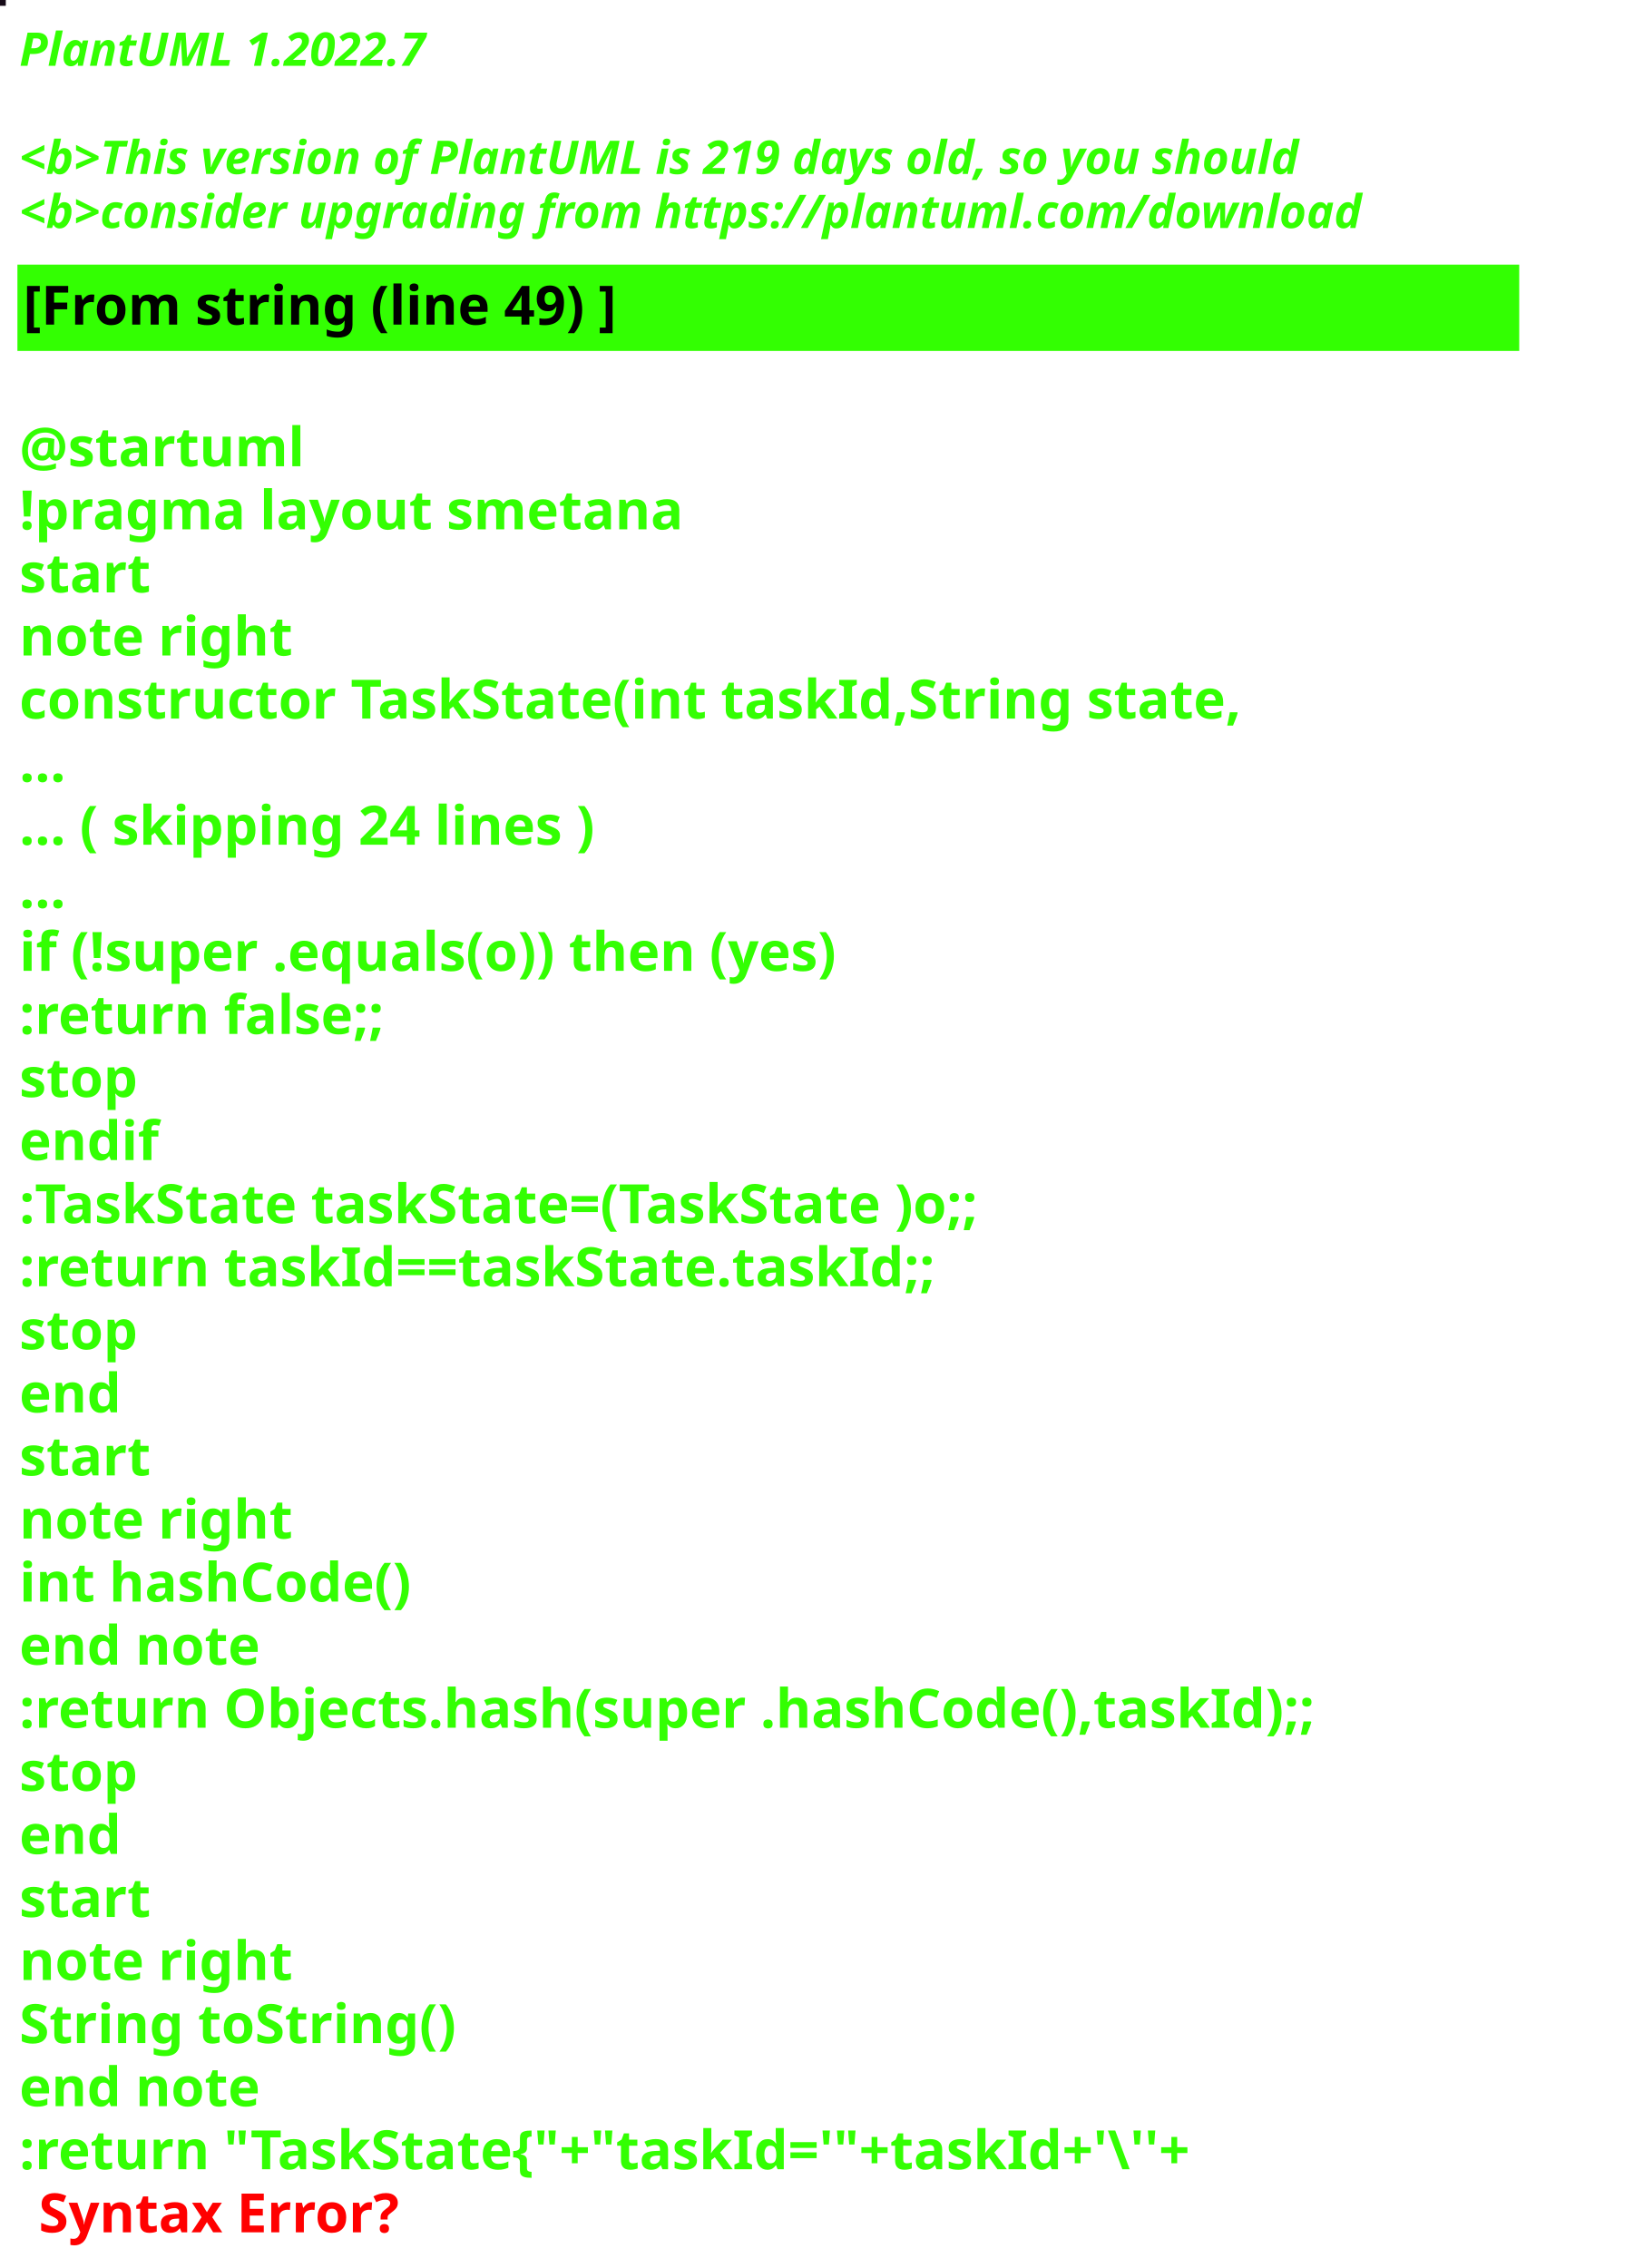
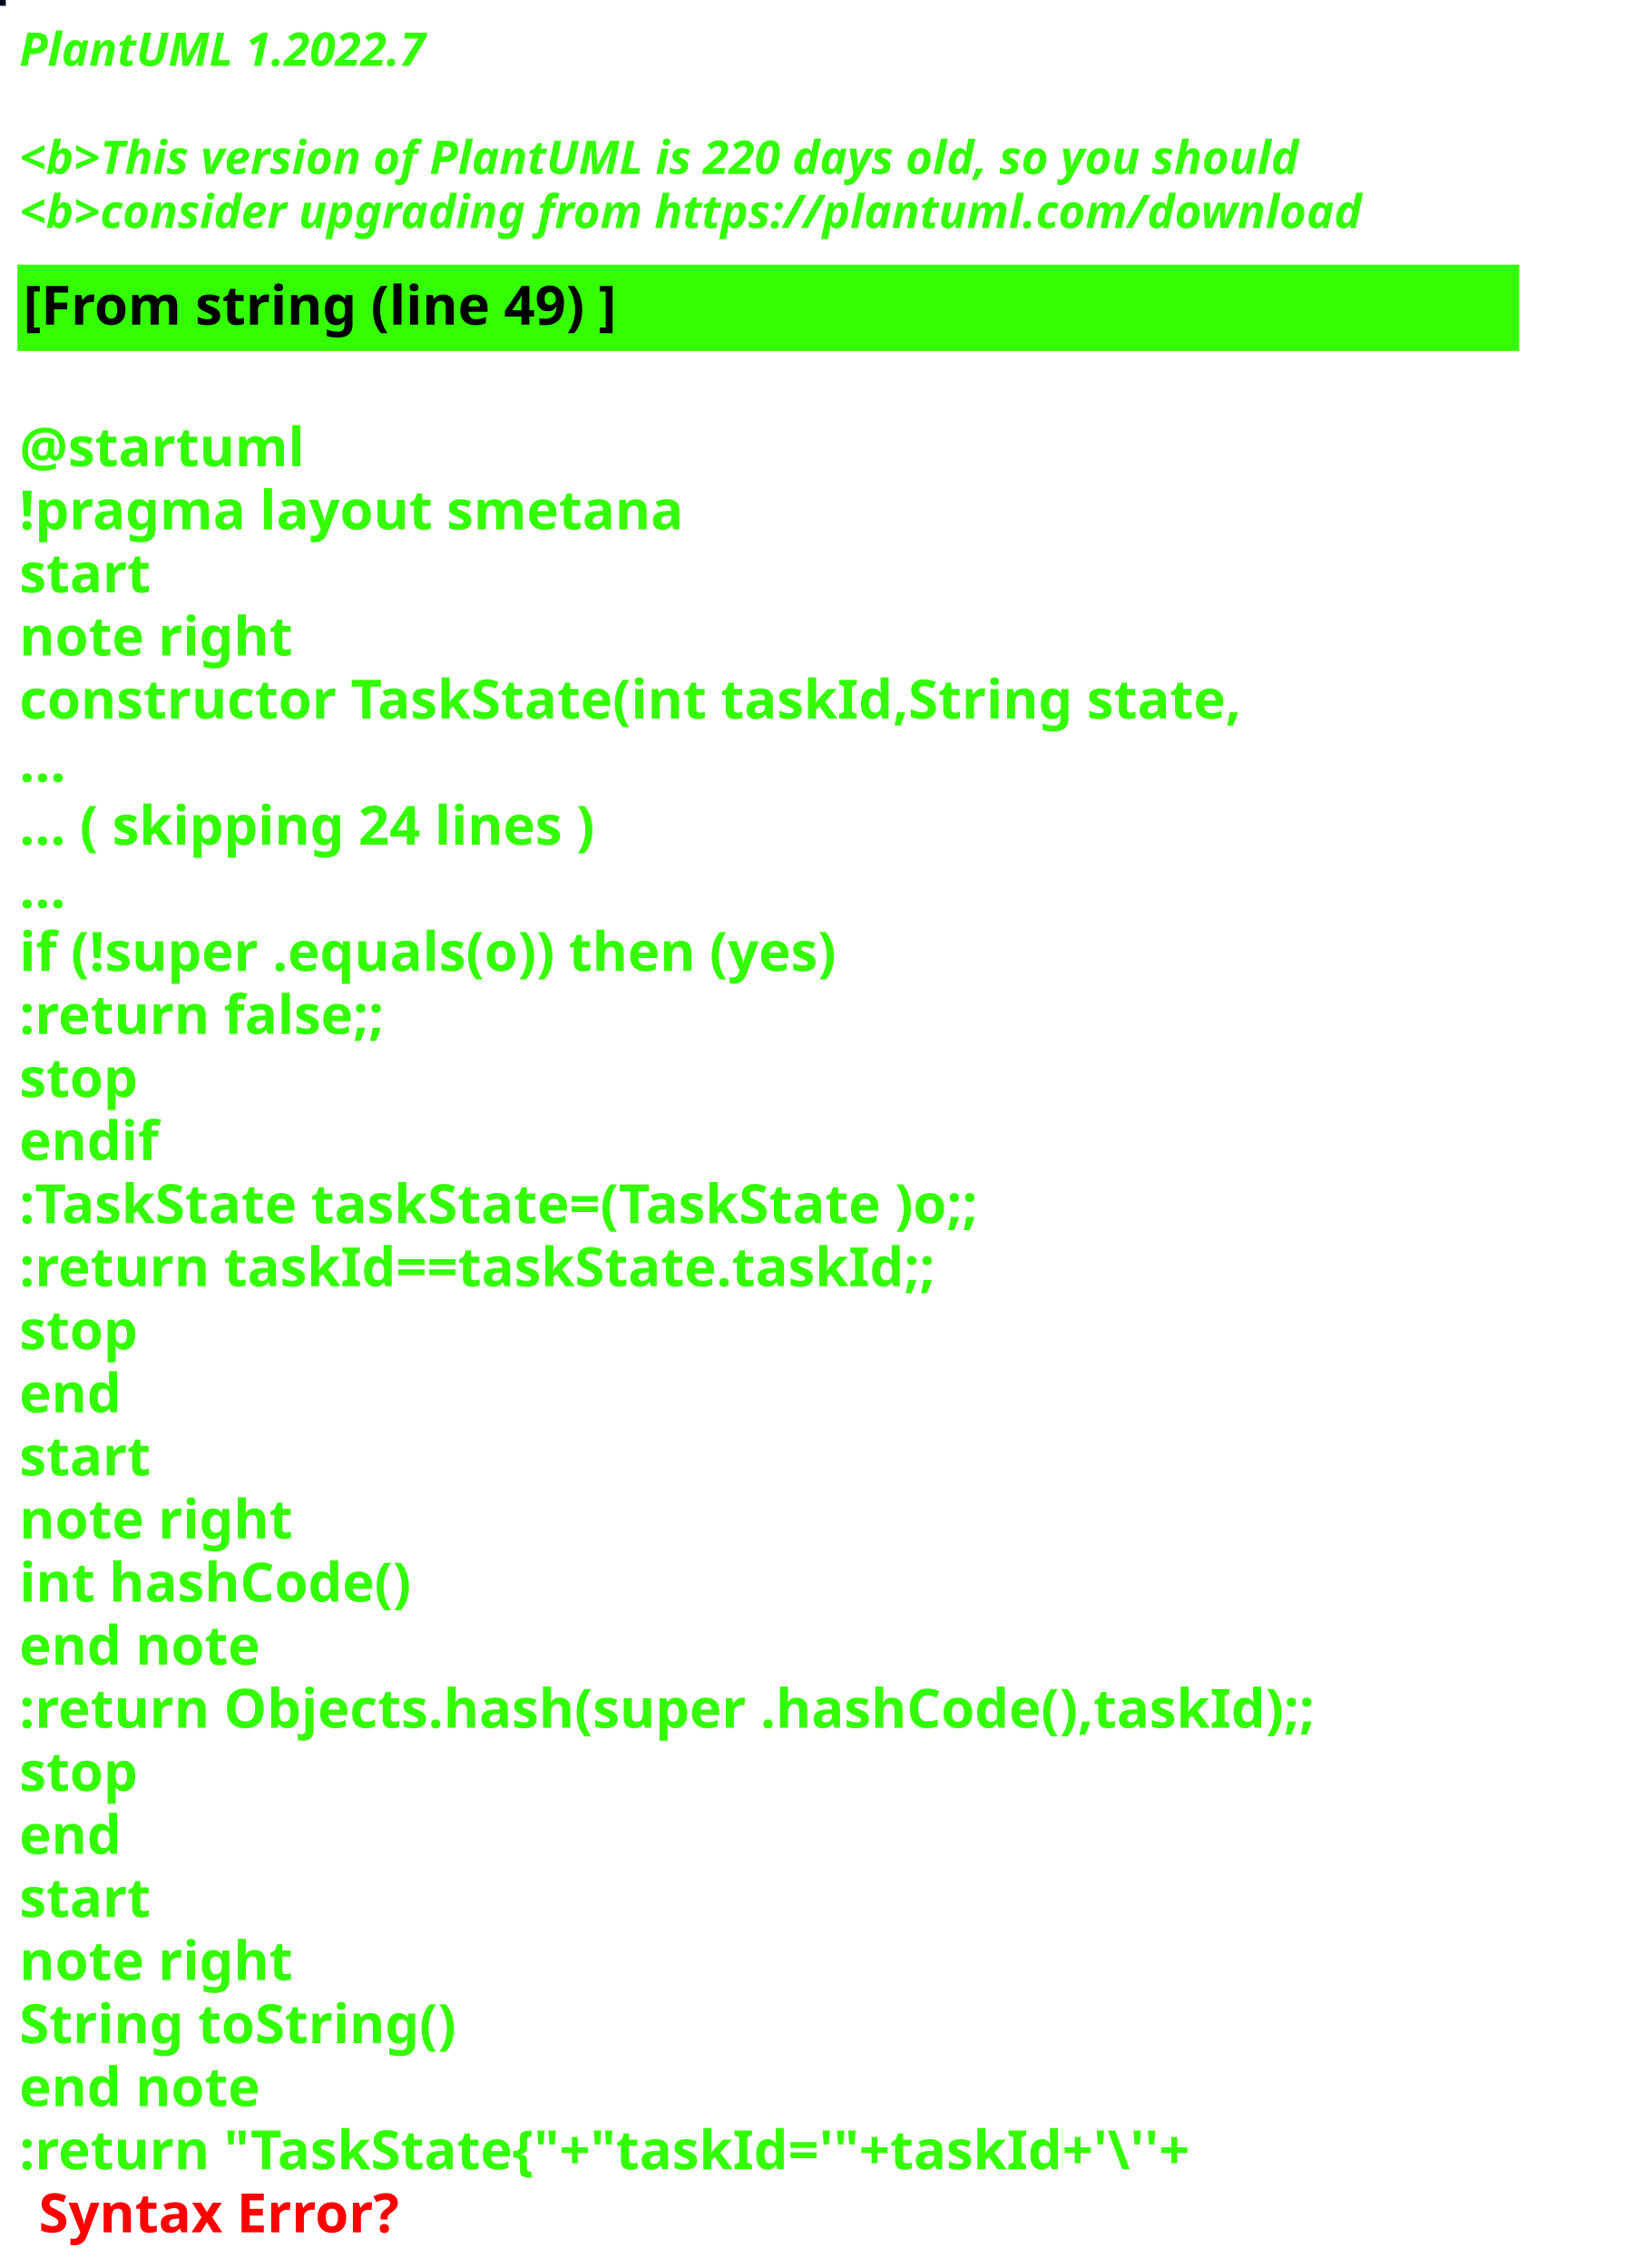
<svg xmlns="http://www.w3.org/2000/svg" contentStyleType="text/css" height="586px" preserveAspectRatio="none" style="width:422px;height:586px;background:#000000;" version="1.1" viewBox="0 0 422 586" width="422px" zoomAndPan="magnify">
  <defs />
  <g>
-     <rect fill="#150A17" height="1" style="stroke:#150A17;stroke-width:1.0;" width="1" x="0" y="0" />
+     <rect fill="#020B1A" height="1" style="stroke:#020B1A;stroke-width:1.0;" width="1" x="0" y="0" />
    <text fill="#33FF02" font-family="sans-serif" font-size="12" font-style="italic" font-weight="bold" lengthAdjust="spacing" textLength="127" x="5" y="17">PlantUML 1.2022.7</text>
    <text fill="#33FF02" font-family="sans-serif" font-size="12" font-style="italic" font-weight="bold" lengthAdjust="spacing" textLength="4" x="5" y="30.969"> </text>
-     <text fill="#33FF02" font-family="sans-serif" font-size="12" font-style="italic" font-weight="bold" lengthAdjust="spacing" textLength="399" x="5" y="44.938">&lt;b&gt;This version of PlantUML is 219 days old, so you should</text>
+     <text fill="#33FF02" font-family="sans-serif" font-size="12" font-style="italic" font-weight="bold" lengthAdjust="spacing" textLength="399" x="5" y="44.938">&lt;b&gt;This version of PlantUML is 220 days old, so you should</text>
    <text fill="#33FF02" font-family="sans-serif" font-size="12" font-style="italic" font-weight="bold" lengthAdjust="spacing" textLength="408" x="5" y="58.906">&lt;b&gt;consider upgrading from https://plantuml.com/download</text>
    <rect fill="#33FF02" height="21.297" style="stroke:#33FF02;stroke-width:1.0;" width="387" x="5" y="68.875" />
    <text fill="#000000" font-family="sans-serif" font-size="14" font-weight="bold" lengthAdjust="spacing" textLength="178" x="6" y="83.875">[From string (line 49) ]</text>
    <text fill="#33FF02" font-family="sans-serif" font-size="14" font-weight="bold" lengthAdjust="spacing" textLength="5" x="5" y="104.172"> </text>
    <text fill="#33FF02" font-family="sans-serif" font-size="14" font-weight="bold" lengthAdjust="spacing" textLength="79" x="5" y="120.469">@startuml</text>
    <text fill="#33FF02" font-family="sans-serif" font-size="14" font-weight="bold" lengthAdjust="spacing" textLength="190" x="5" y="136.766">!pragma layout smetana</text>
    <text fill="#33FF02" font-family="sans-serif" font-size="14" font-weight="bold" lengthAdjust="spacing" textLength="37" x="5" y="153.062">start</text>
    <text fill="#33FF02" font-family="sans-serif" font-size="14" font-weight="bold" lengthAdjust="spacing" textLength="78" x="5" y="169.359">note right</text>
    <text fill="#33FF02" font-family="sans-serif" font-size="14" font-weight="bold" lengthAdjust="spacing" textLength="356" x="5" y="185.656">constructor TaskState(int taskId,String state,</text>
    <text fill="#33FF02" font-family="sans-serif" font-size="14" font-weight="bold" lengthAdjust="spacing" textLength="15" x="5" y="201.953">...</text>
    <text fill="#33FF02" font-family="sans-serif" font-size="14" font-weight="bold" lengthAdjust="spacing" textLength="175" x="5" y="218.25">... ( skipping 24 lines )</text>
    <text fill="#33FF02" font-family="sans-serif" font-size="14" font-weight="bold" lengthAdjust="spacing" textLength="15" x="5" y="234.547">...</text>
    <text fill="#33FF02" font-family="sans-serif" font-size="14" font-weight="bold" lengthAdjust="spacing" textLength="249" x="5" y="250.844">if (!super .equals(o)) then (yes)</text>
    <text fill="#33FF02" font-family="sans-serif" font-size="14" font-weight="bold" lengthAdjust="spacing" textLength="111" x="5" y="267.141">:return false;;</text>
    <text fill="#33FF02" font-family="sans-serif" font-size="14" font-weight="bold" lengthAdjust="spacing" textLength="35" x="5" y="283.438">stop</text>
    <text fill="#33FF02" font-family="sans-serif" font-size="14" font-weight="bold" lengthAdjust="spacing" textLength="40" x="5" y="299.734">endif</text>
    <text fill="#33FF02" font-family="sans-serif" font-size="14" font-weight="bold" lengthAdjust="spacing" textLength="292" x="5" y="316.031">:TaskState taskState=(TaskState )o;;</text>
    <text fill="#33FF02" font-family="sans-serif" font-size="14" font-weight="bold" lengthAdjust="spacing" textLength="270" x="5" y="332.328">:return taskId==taskState.taskId;;</text>
    <text fill="#33FF02" font-family="sans-serif" font-size="14" font-weight="bold" lengthAdjust="spacing" textLength="35" x="5" y="348.625">stop</text>
    <text fill="#33FF02" font-family="sans-serif" font-size="14" font-weight="bold" lengthAdjust="spacing" textLength="30" x="5" y="364.922">end</text>
    <text fill="#33FF02" font-family="sans-serif" font-size="14" font-weight="bold" lengthAdjust="spacing" textLength="37" x="5" y="381.219">start</text>
    <text fill="#33FF02" font-family="sans-serif" font-size="14" font-weight="bold" lengthAdjust="spacing" textLength="78" x="5" y="397.516">note right</text>
    <text fill="#33FF02" font-family="sans-serif" font-size="14" font-weight="bold" lengthAdjust="spacing" textLength="116" x="5" y="413.812">int hashCode()</text>
    <text fill="#33FF02" font-family="sans-serif" font-size="14" font-weight="bold" lengthAdjust="spacing" textLength="71" x="5" y="430.109">end note</text>
    <text fill="#33FF02" font-family="sans-serif" font-size="14" font-weight="bold" lengthAdjust="spacing" textLength="387" x="5" y="446.406">:return Objects.hash(super .hashCode(),taskId);;</text>
    <text fill="#33FF02" font-family="sans-serif" font-size="14" font-weight="bold" lengthAdjust="spacing" textLength="35" x="5" y="462.703">stop</text>
    <text fill="#33FF02" font-family="sans-serif" font-size="14" font-weight="bold" lengthAdjust="spacing" textLength="30" x="5" y="479">end</text>
    <text fill="#33FF02" font-family="sans-serif" font-size="14" font-weight="bold" lengthAdjust="spacing" textLength="37" x="5" y="495.297">start</text>
    <text fill="#33FF02" font-family="sans-serif" font-size="14" font-weight="bold" lengthAdjust="spacing" textLength="78" x="5" y="511.594">note right</text>
    <text fill="#33FF02" font-family="sans-serif" font-size="14" font-weight="bold" lengthAdjust="spacing" textLength="127" x="5" y="527.891">String toString()</text>
    <text fill="#33FF02" font-family="sans-serif" font-size="14" font-weight="bold" lengthAdjust="spacing" textLength="71" x="5" y="544.188">end note</text>
    <text fill="#33FF02" font-family="sans-serif" font-size="14" font-weight="bold" lengthAdjust="spacing" text-decoration="wavy underline" textLength="352" x="5" y="560.484">:return "TaskState{"+"taskId='"+taskId+'\''+</text>
    <text fill="#FF0000" font-family="sans-serif" font-size="14" font-weight="bold" lengthAdjust="spacing" textLength="106" x="10" y="576.781">Syntax Error?</text>
  </g>
</svg>
